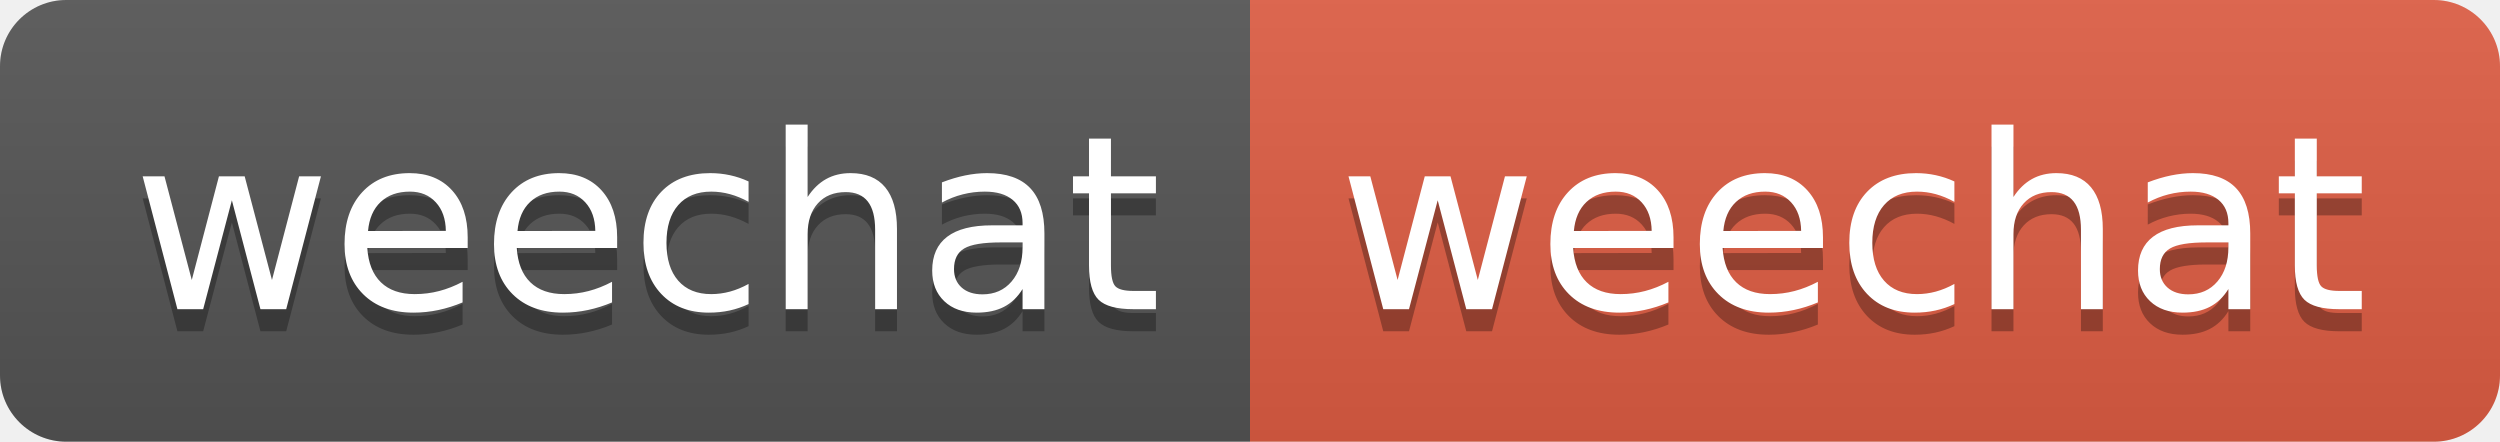
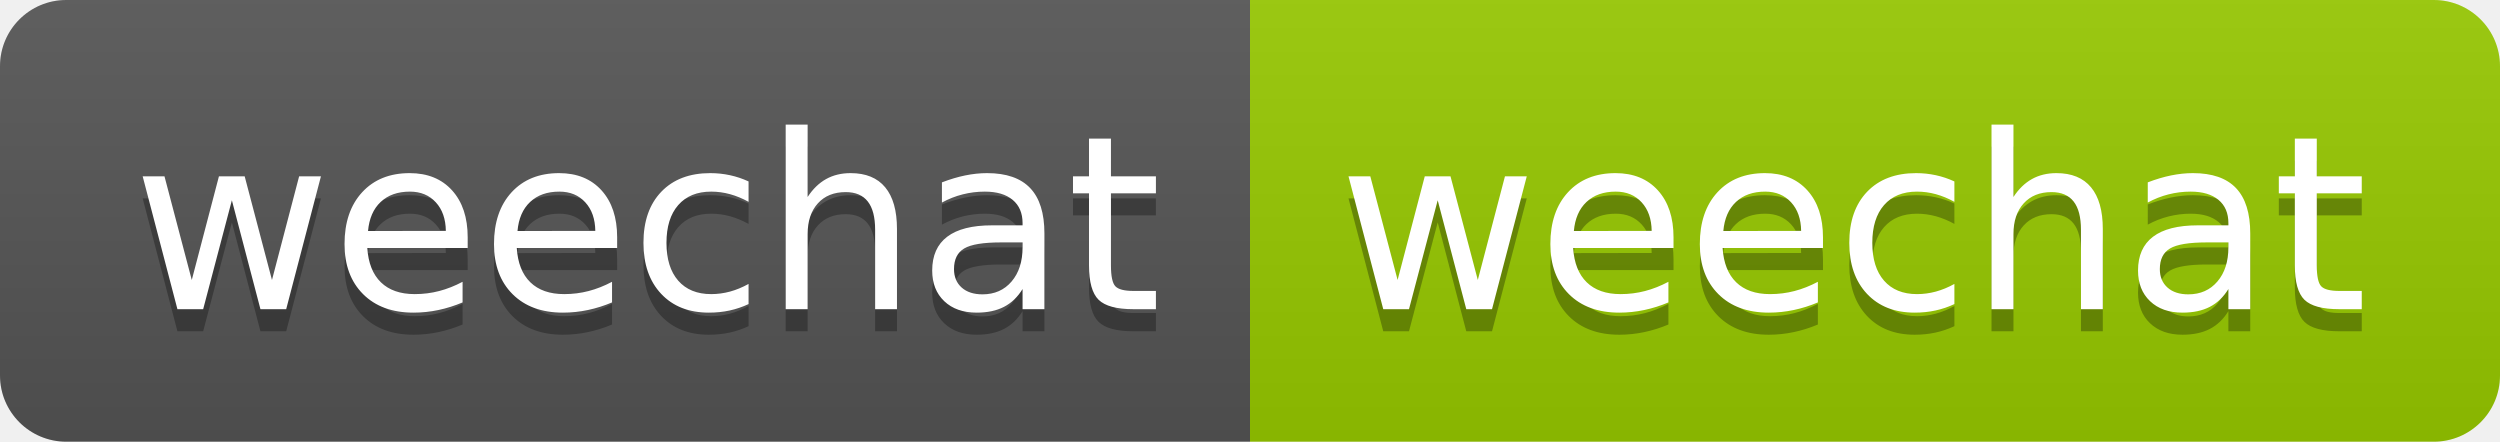
<svg xmlns="http://www.w3.org/2000/svg" height="20" width="113.2">
  <linearGradient id="smooth" x2="0" y2="100%">
    <stop offset="0" stop-color="#bbb" stop-opacity=".1" />
    <stop offset="1" stop-opacity=".1" />
  </linearGradient>
  <clipPath id="round">
    <rect fill="#fff" height="20" rx="3" width="113.2" />
  </clipPath>
  <g clip-path="url(#round)">
    <rect fill="#555" height="20" width="56.6" />
-     <rect fill="#e05d44" height="20" width="56.6" x="56.6" />
+     <rect fill="#97CA00" height="20" width="56.6" x="56.6" />
    <rect fill="url(#smooth)" height="20" width="113.2" />
  </g>
  <g fill="#fff" font-family="DejaVu Sans,Verdana,Geneva,sans-serif" font-size="110" text-anchor="middle">
    <text fill="#010101" fill-opacity=".3" lengthAdjust="spacing" textLength="466.0" transform="scale(0.1)" x="293.0" y="150">weechat</text>
    <text lengthAdjust="spacing" textLength="466.0" transform="scale(0.1)" x="293.0" y="140">weechat</text>
    <text fill="#010101" fill-opacity=".3" lengthAdjust="spacing" textLength="466.0" transform="scale(0.1)" x="839.0" y="150">weechat</text>
    <text lengthAdjust="spacing" textLength="466.0" transform="scale(0.1)" x="839.0" y="140">weechat</text>
  </g>
</svg>
